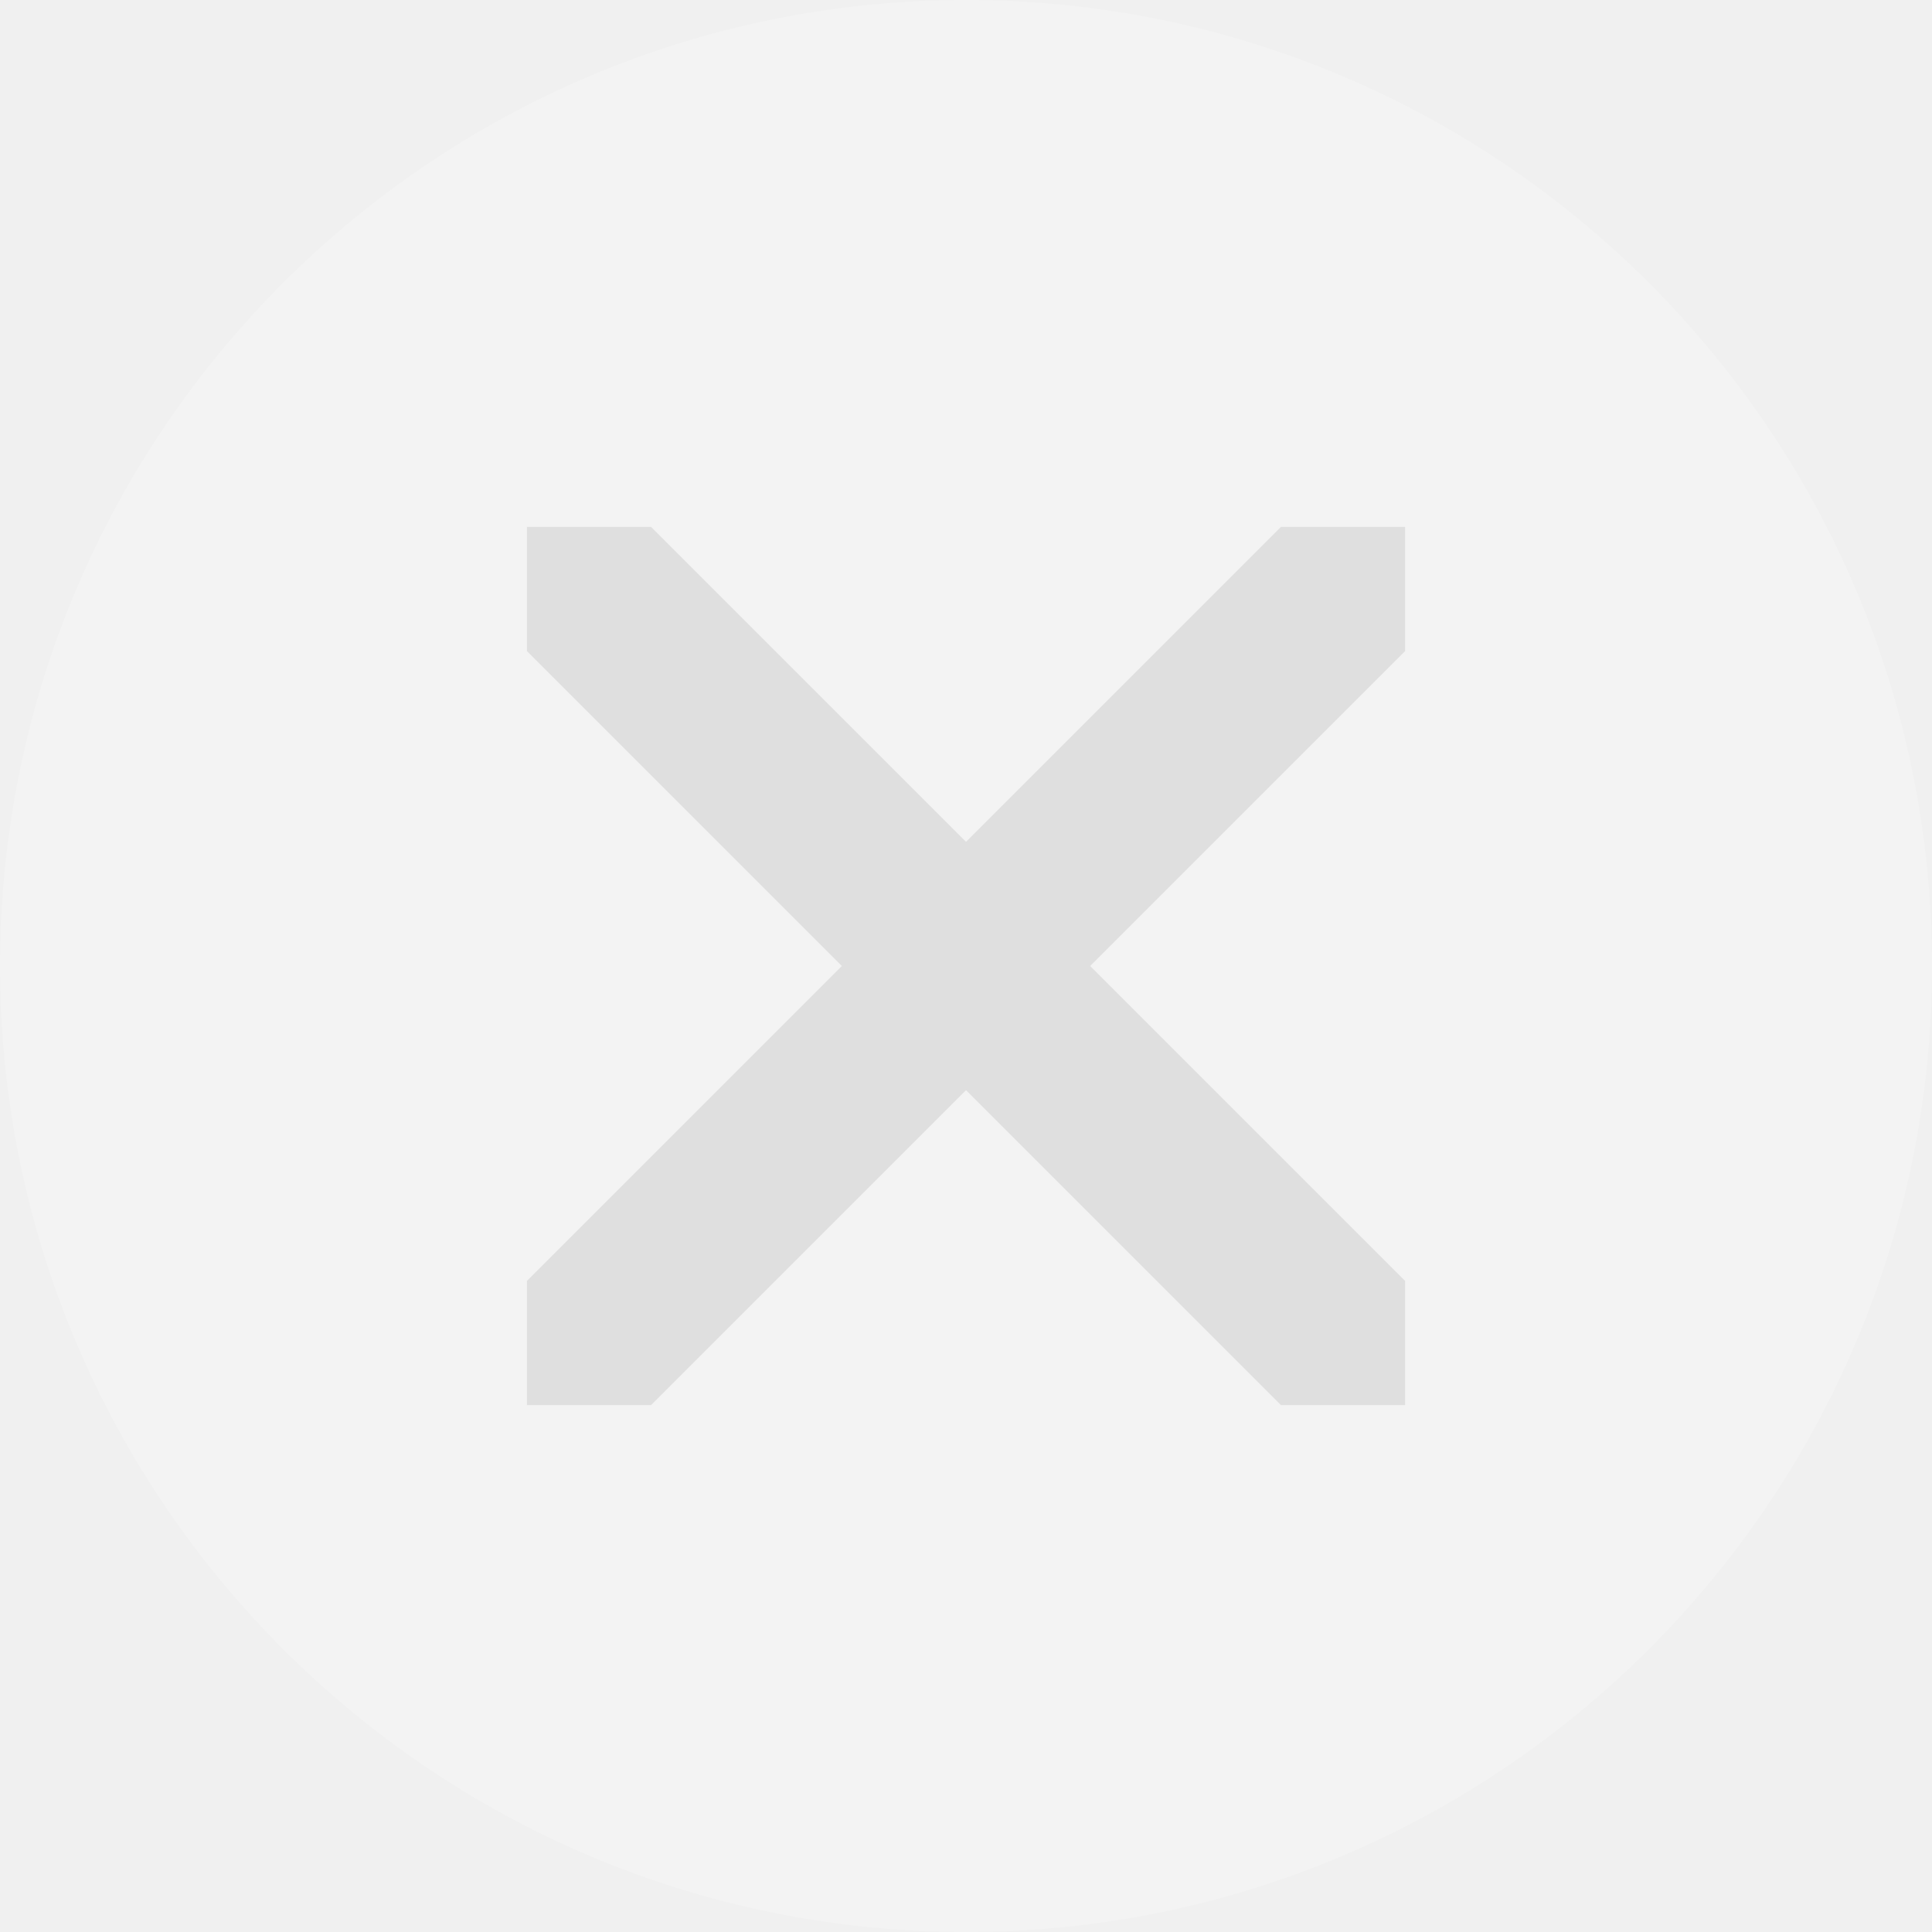
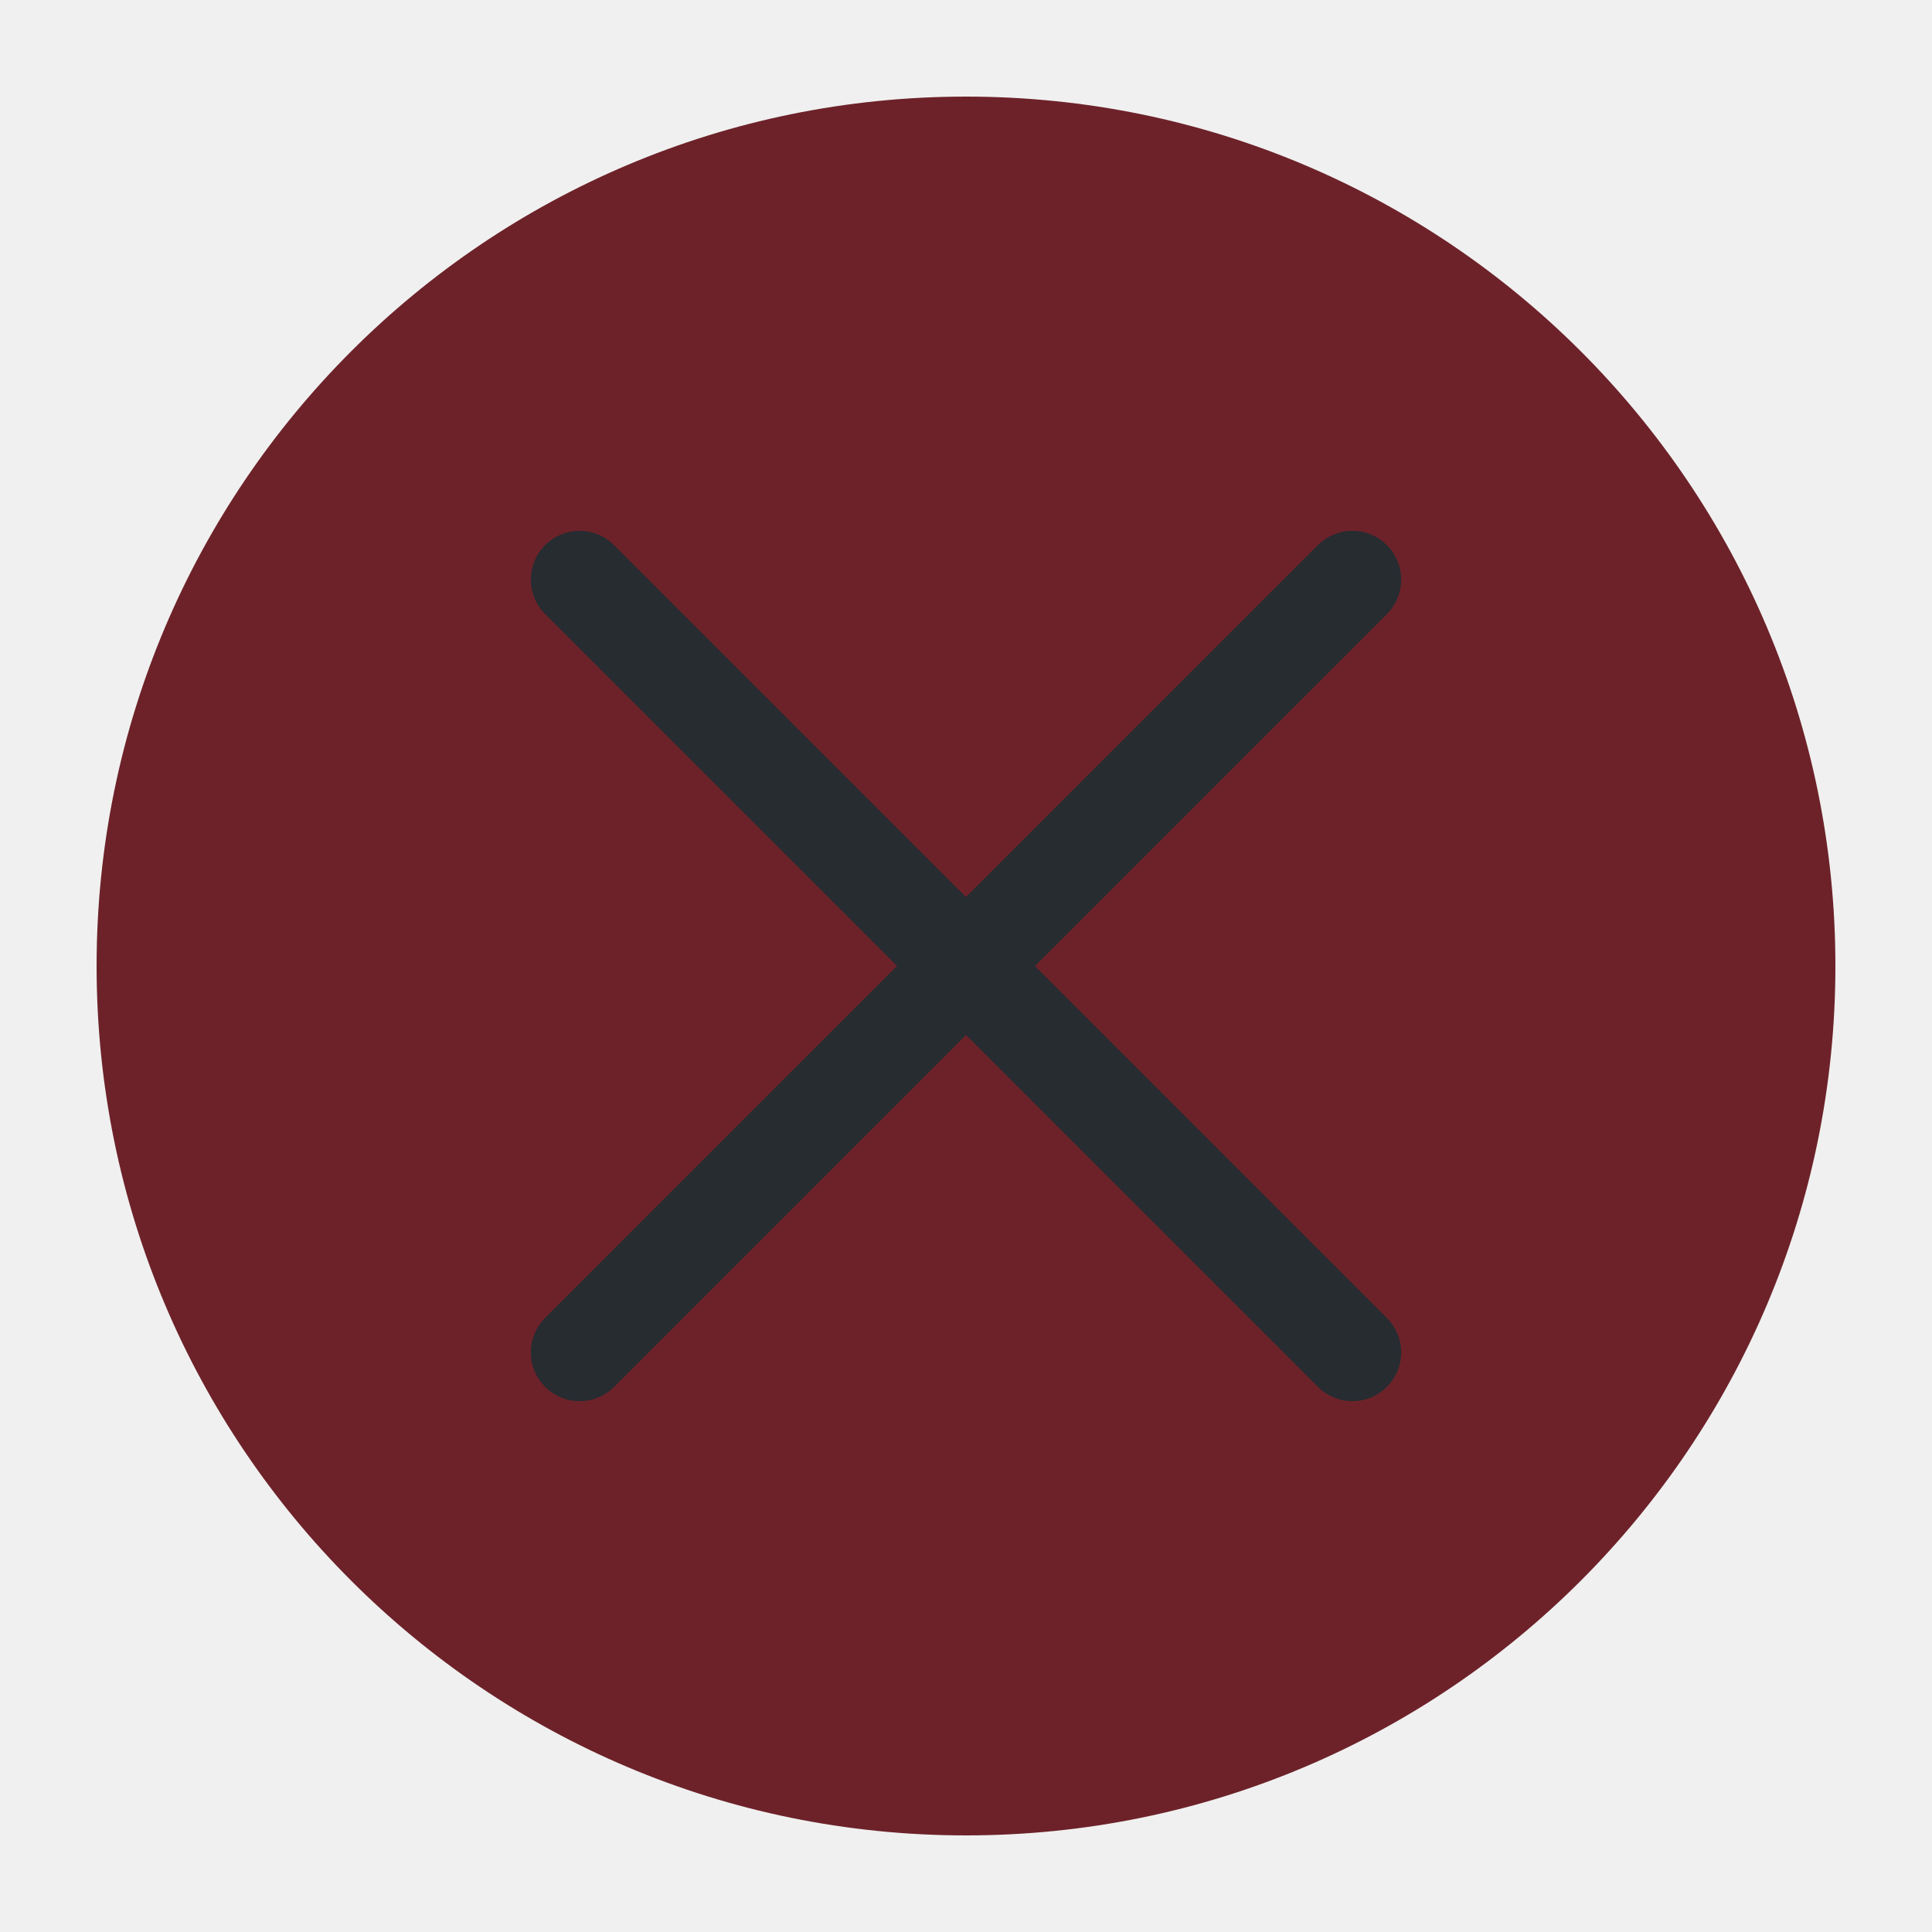
<svg xmlns="http://www.w3.org/2000/svg" viewBox="0 0 50 50" version="1.2" baseProfile="tiny">
  <defs>
</defs>
  <g fill="none" stroke="black" stroke-width="1" fill-rule="evenodd" stroke-linecap="square" stroke-linejoin="bevel">
-     <g fill="#000000" fill-opacity="1" stroke="none" transform="matrix(2.27273,0,0,2.27273,-104.545,0)" font-family="Noto Sans" font-size="10" font-weight="400" font-style="normal" opacity="0.001">
-       <rect x="46" y="0" width="22" height="22" />
+     <g fill="#6d2229" fill-opacity="1" stroke="none" transform="matrix(2.5,0,0,2.5,2.5,2.5)" font-family="Noto Sans" font-size="10" font-weight="400" font-style="normal">
+       <circle cx="9" cy="9" r="9" />
    </g>
-     <g fill="#ffffff" fill-opacity="1" stroke="none" transform="matrix(2.27273,0,0,2.27273,-104.545,0)" font-family="Noto Sans" font-size="10" font-weight="400" font-style="normal" opacity="0.19">
-       <circle cx="57" cy="11" r="11" />
-     </g>
-     <g fill="#dfdfdf" fill-opacity="1" stroke="none" transform="matrix(2.27273,0,0,2.27273,-104.545,0)" font-family="Noto Sans" font-size="10" font-weight="400" font-style="normal">
-       <path vector-effect="none" fill-rule="nonzero" d="M52,6 L52,7.414 L55.586,11 L52,14.586 L52,16 L53.414,16 L57,12.414 L60.586,16 L62,16 L62,14.586 L58.414,11 L62,7.414 L62,6 L60.586,6 L57,9.586 L53.414,6 L52,6" />
+     <g fill="none" stroke="#272c31" stroke-opacity="1" stroke-width="1.01" stroke-linecap="round" stroke-linejoin="miter" stroke-miterlimit="2" transform="matrix(2.5,0,0,2.5,2.5,2.5)" font-family="Noto Sans" font-size="10" font-weight="400" font-style="normal">
+       <polyline fill="none" vector-effect="none" points="5,5 13,13 " />
+       <polyline fill="none" vector-effect="none" points="13,5 5,13 " />
    </g>
    <g fill="none" stroke="#000000" stroke-opacity="1" stroke-width="1" stroke-linecap="square" stroke-linejoin="bevel" transform="matrix(1,0,0,1,0,0)" font-family="Noto Sans" font-size="10" font-weight="400" font-style="normal">
</g>
  </g>
</svg>
